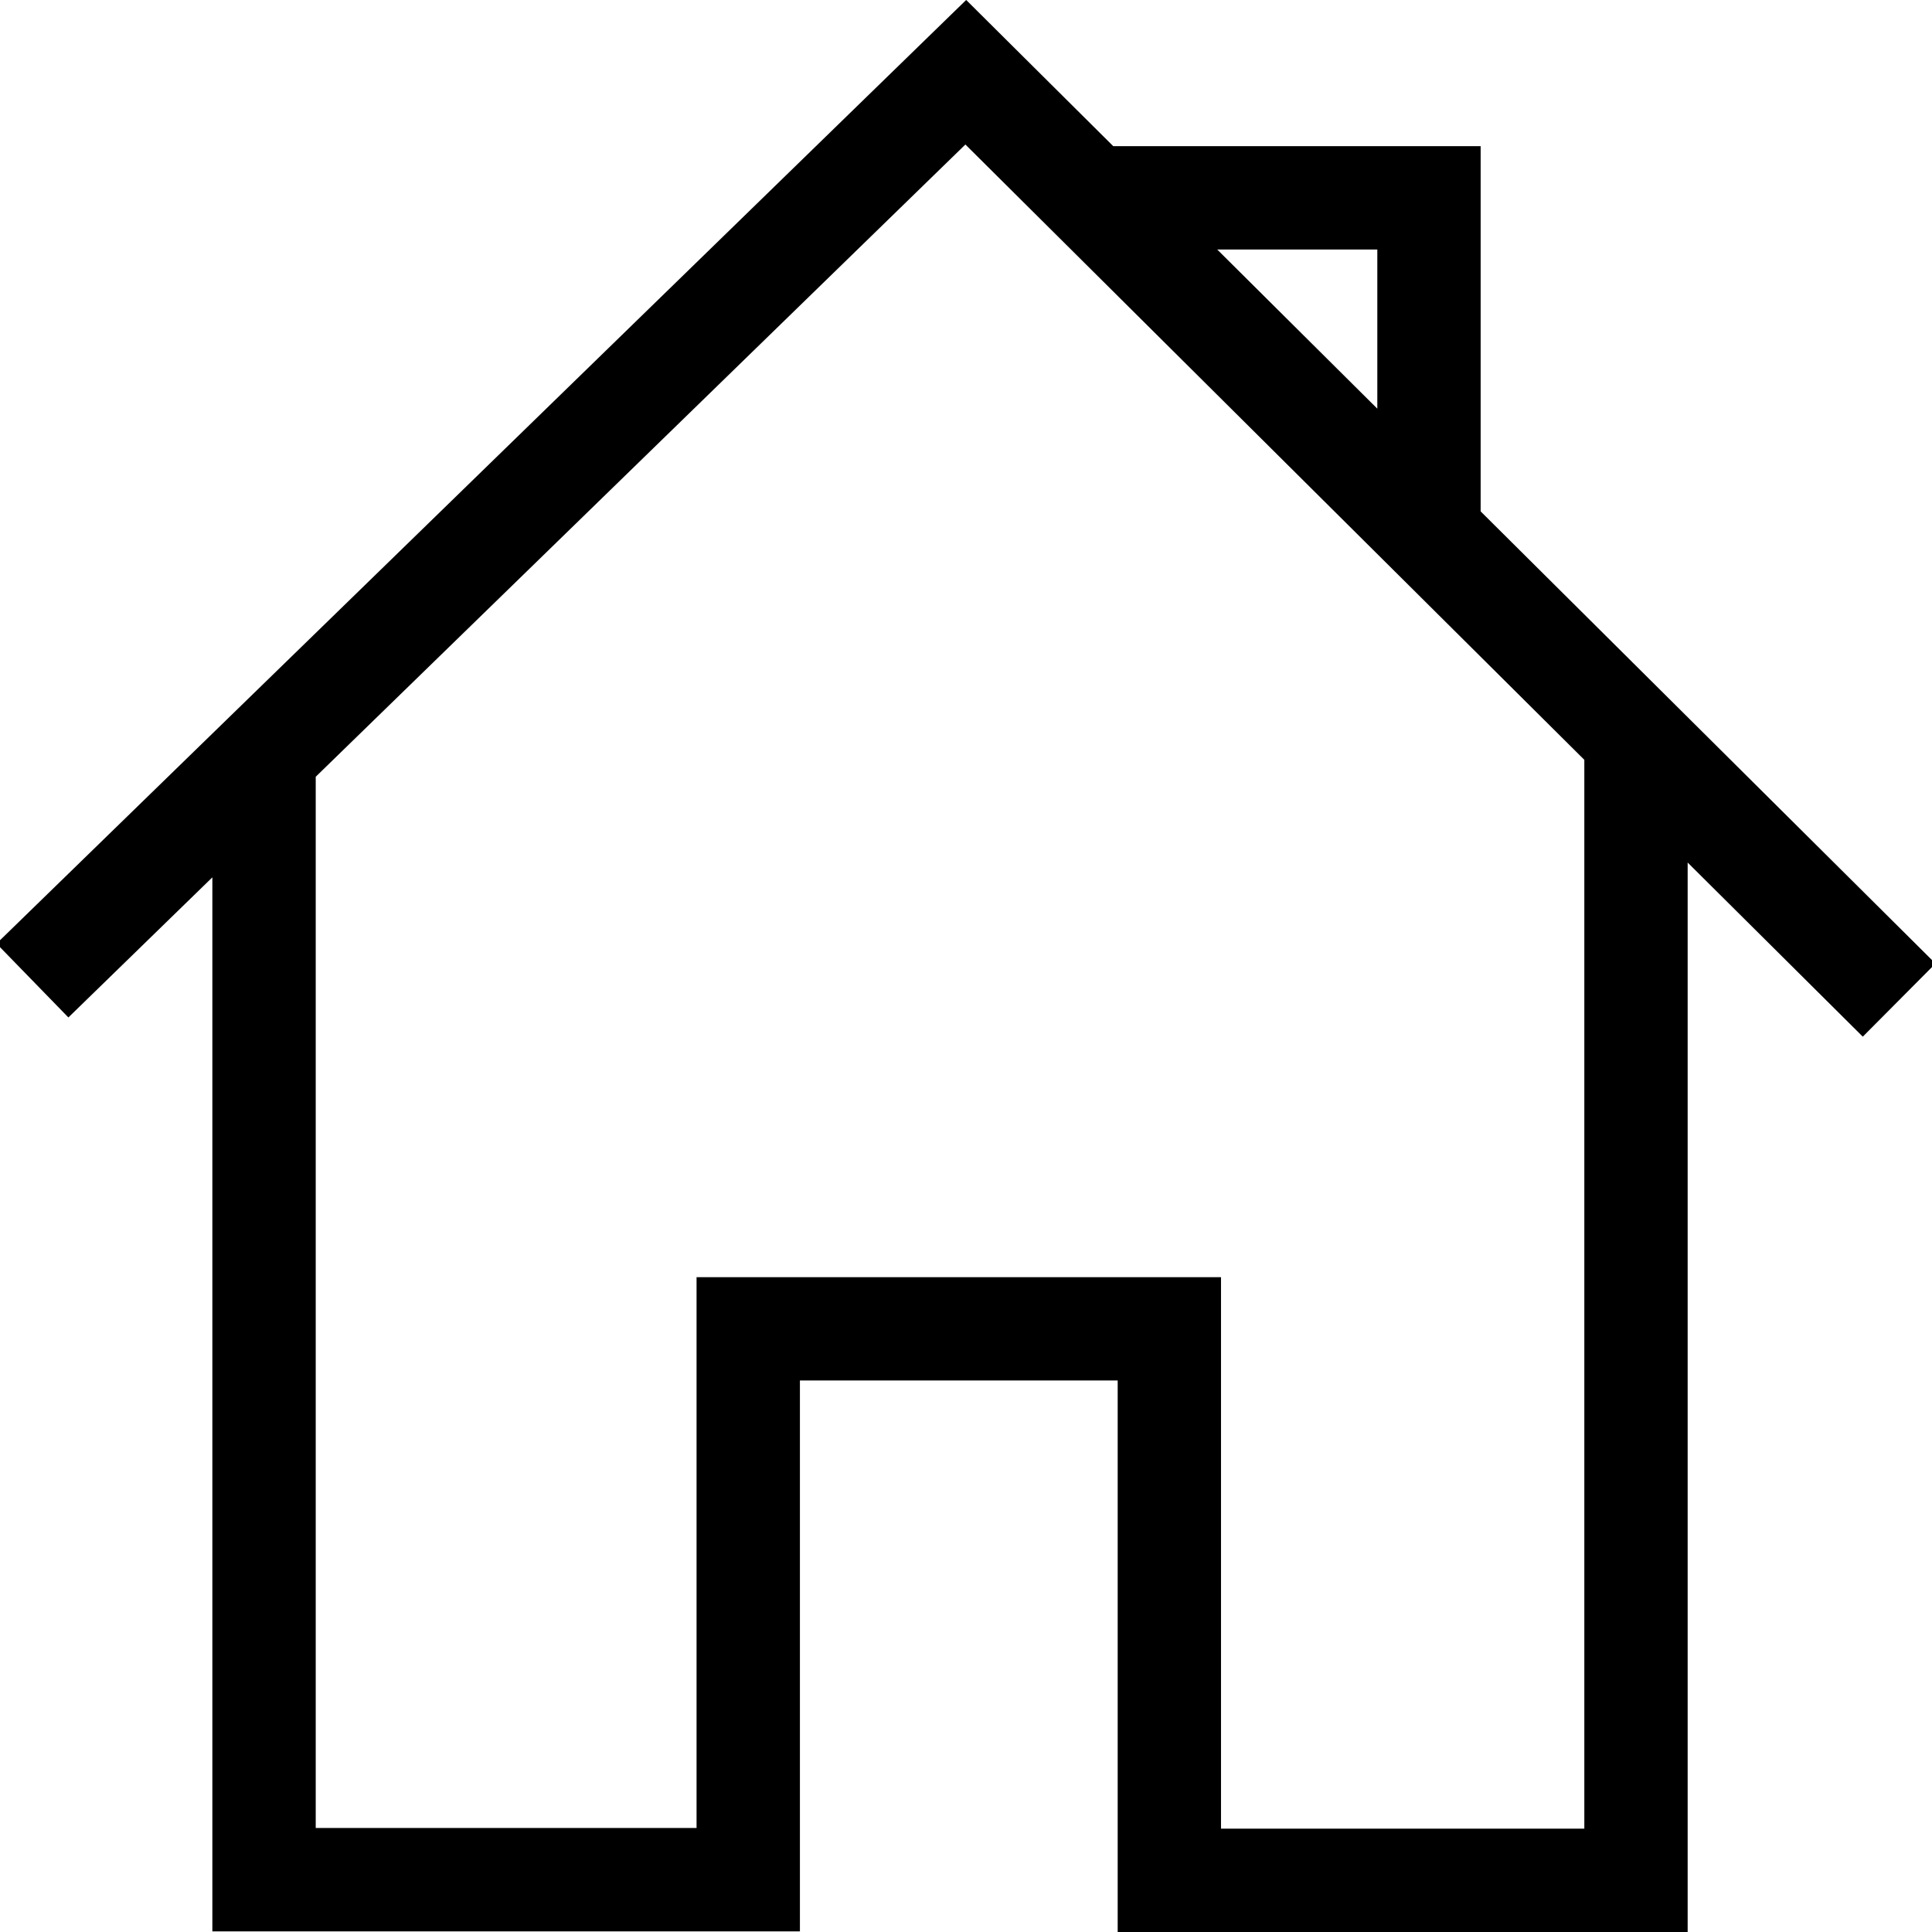
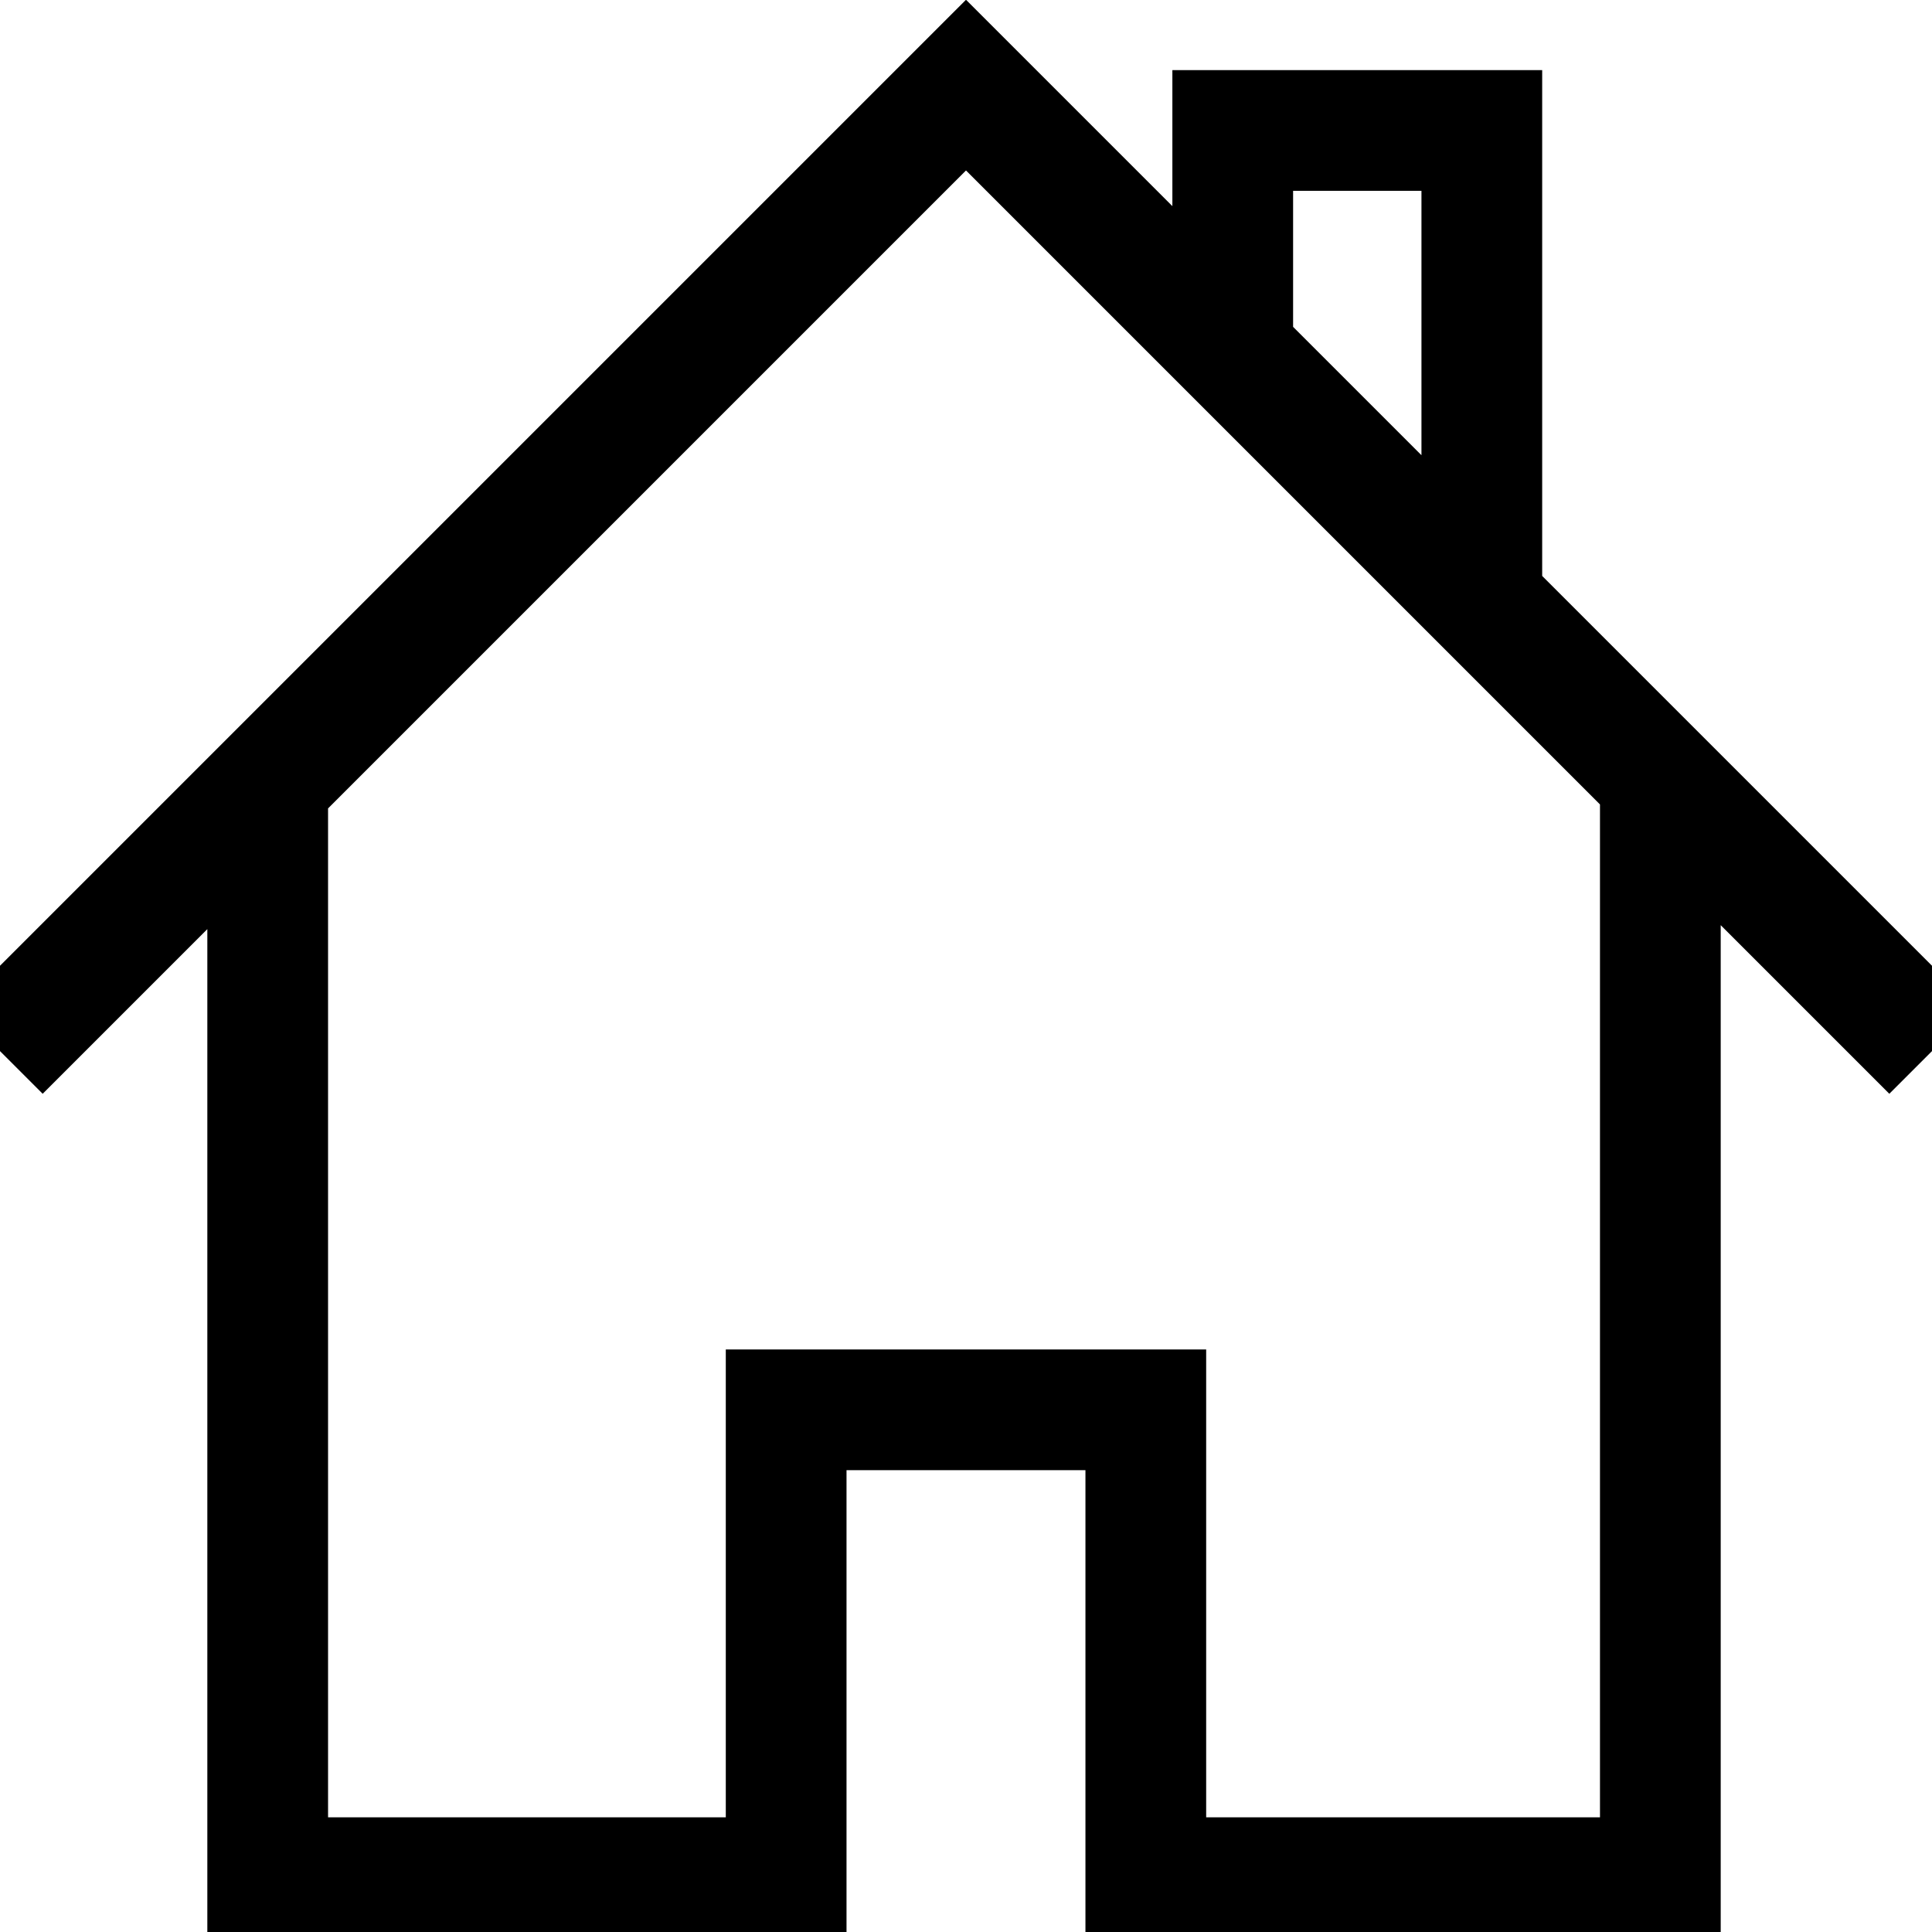
<svg xmlns="http://www.w3.org/2000/svg" xml:space="preserve" width="64px" height="64px" version="1.1" shape-rendering="geometricPrecision" text-rendering="geometricPrecision" image-rendering="optimizeQuality" fill-rule="evenodd" clip-rule="evenodd" viewBox="0 0 6400000 6400000">
  <g id="Warstwa_x0020_1">
-     <path fill="{color}" fill-rule="nonzero" d="M-11457 3125826l3212048 -3125944 3210984 3191968 -240830 242247 -2972753 -2955390 -2971454 2891728 -237995 -244609zm1057336 -655520l0 3585162 1261551 0 0 -1824707 1737305 0 0 1826833 1203558 0 0 -3673510 342288 0 0 4015916 -1888134 0 0 -1826952 -1052611 0 0 1824826 -1946363 0 0 -3927568 342406 0zm2621725 -1986048l1237220 0 0 1254937 -342288 0 0 -912649 -894932 0 0 -342288z" />
+     <path fill="{color}" fill-rule="nonzero" d="M4083594 232208l1025091 0 0 1675650 1432695 1432695 -282760 282759 -558550 -558550 0 3335238 -2104396 0c0,-509888 0,-1019894 0,-1529783l-791466 0c0,509889 0,1019895 0,1529783l-2117389 0 0 -3322127 -545439 545439 -282760 -282759 3341380 -3341380 683630 683631 0 -450596 199964 0zm-1479349 4238083l1391355 0 0 1549744 1304544 0 0 -3355199 -2100144 -2100144 -2113254 2113254 0 3342089 1317536 0 0 -1549744 199963 0zm1679312 -3387561l425202 425202 0 -875798 -425202 0 0 450596z" />
  </g>
</svg>
